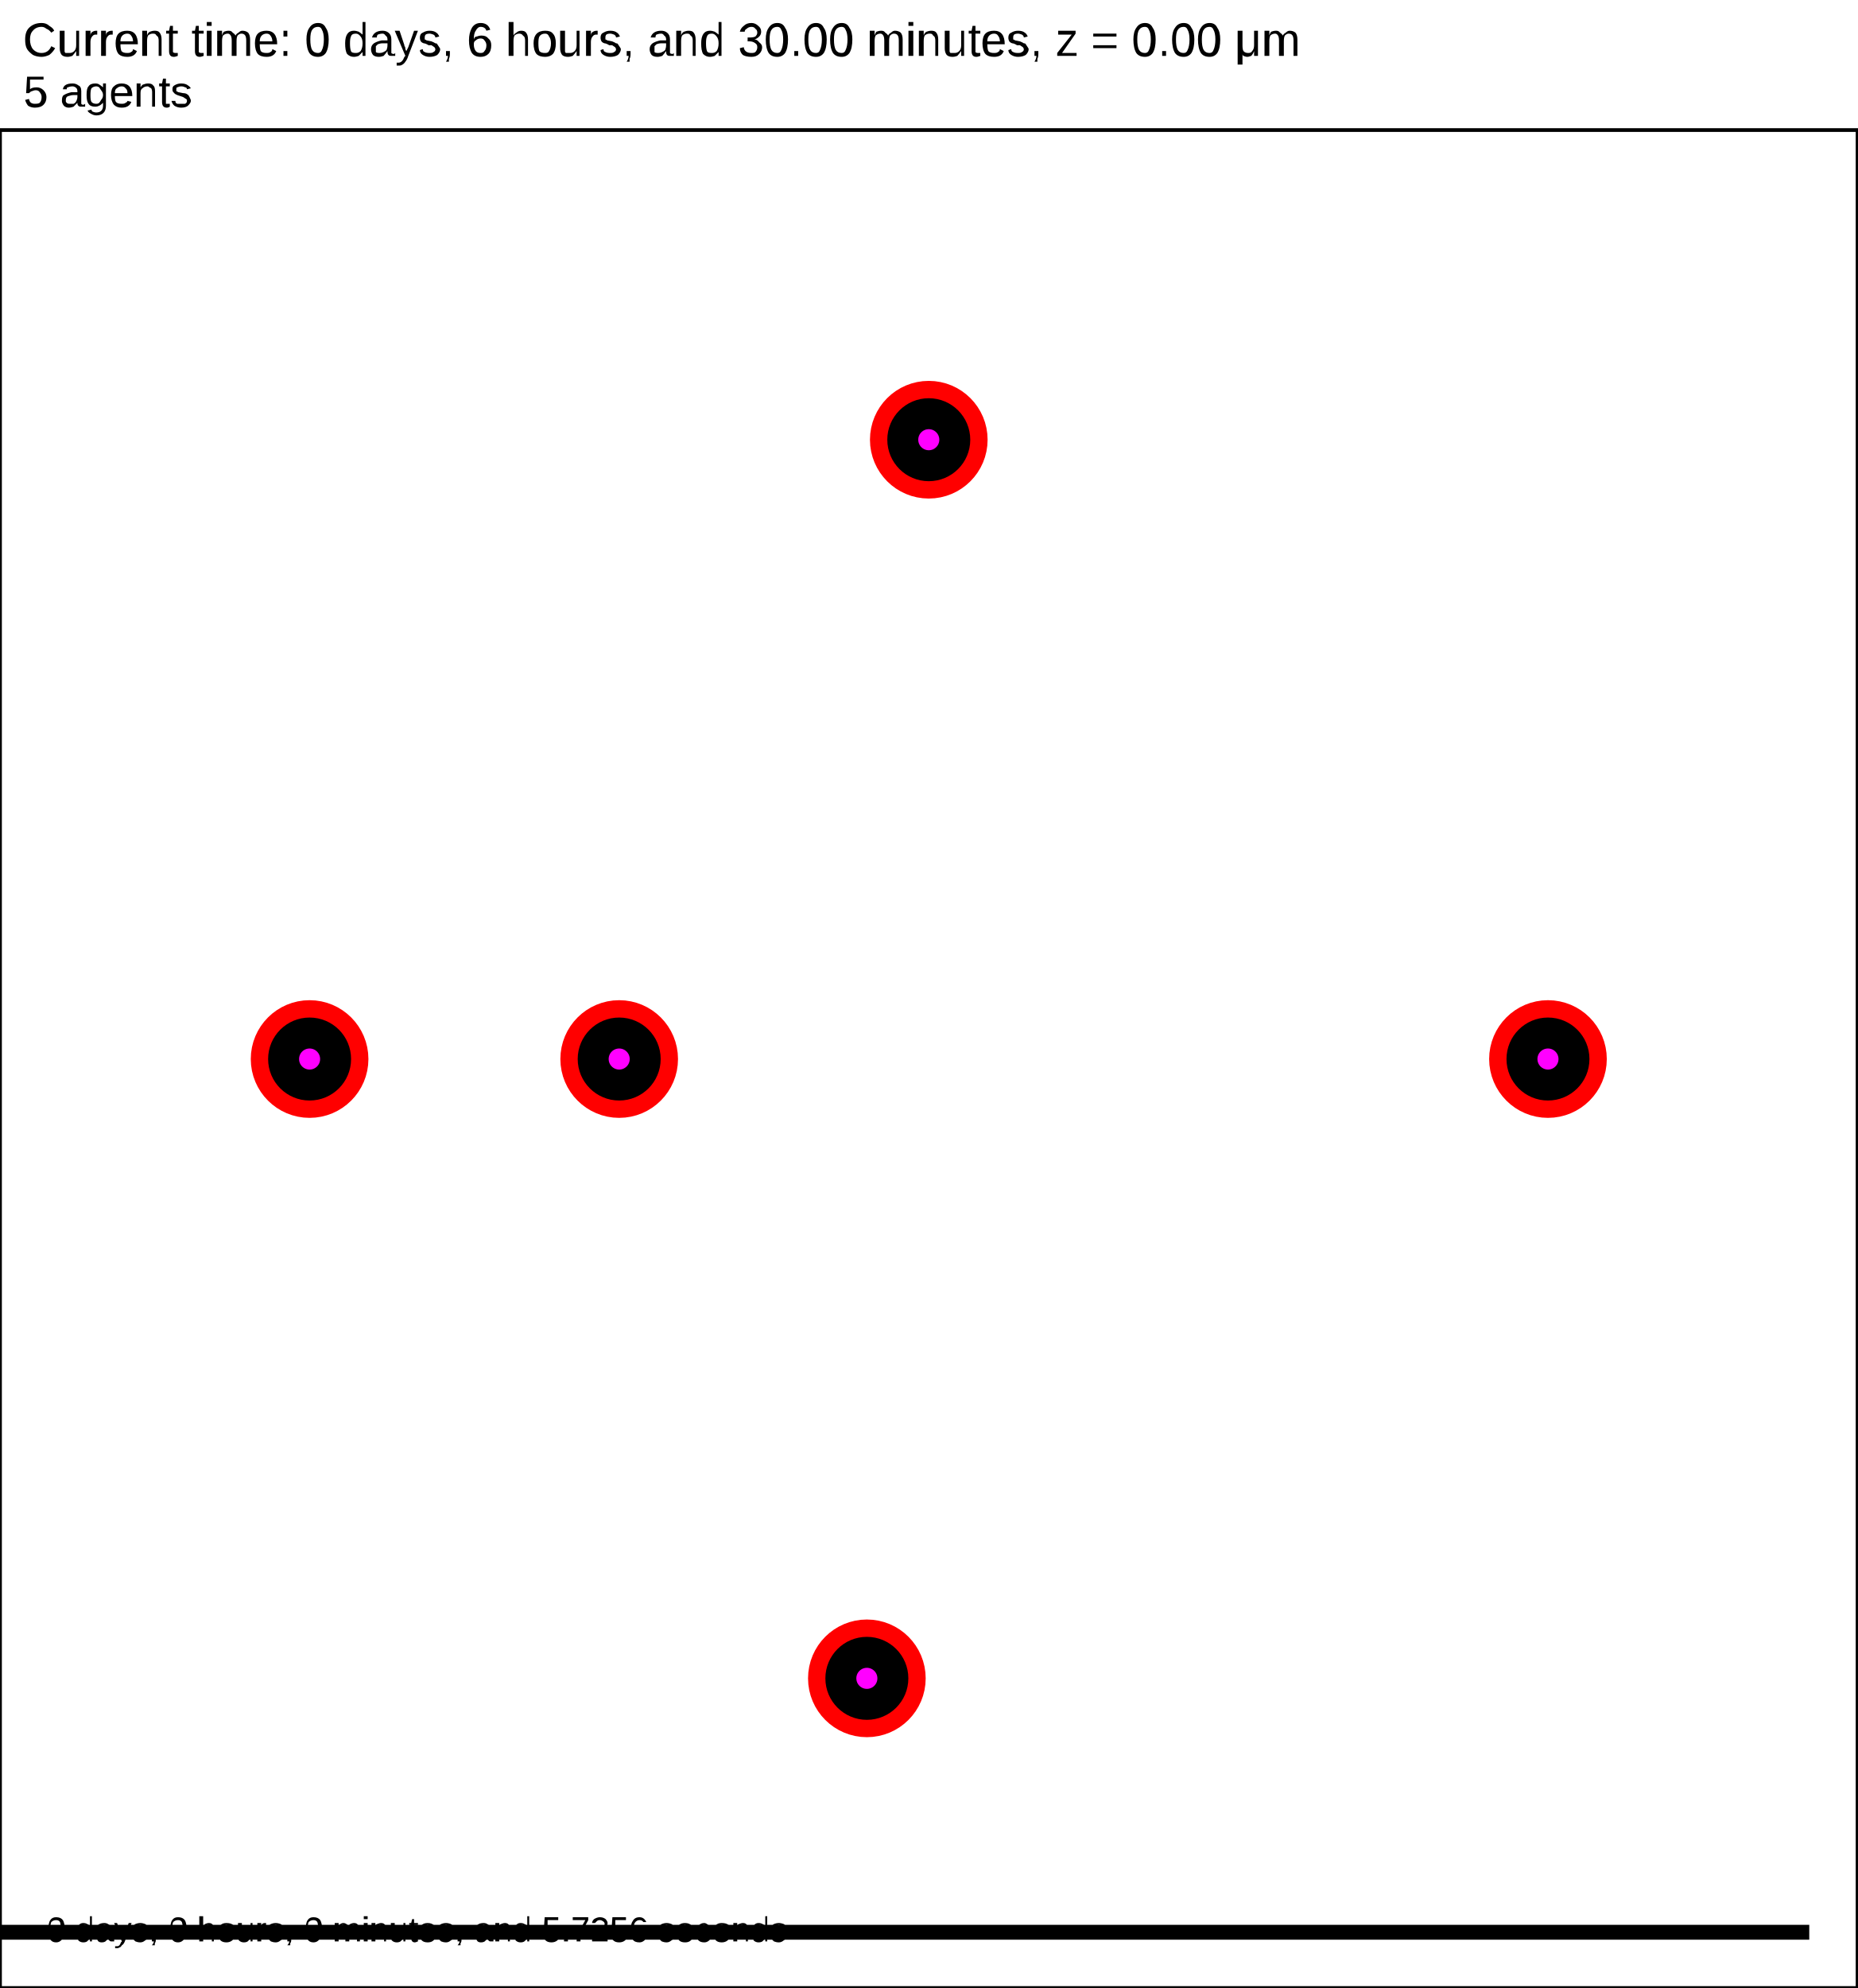
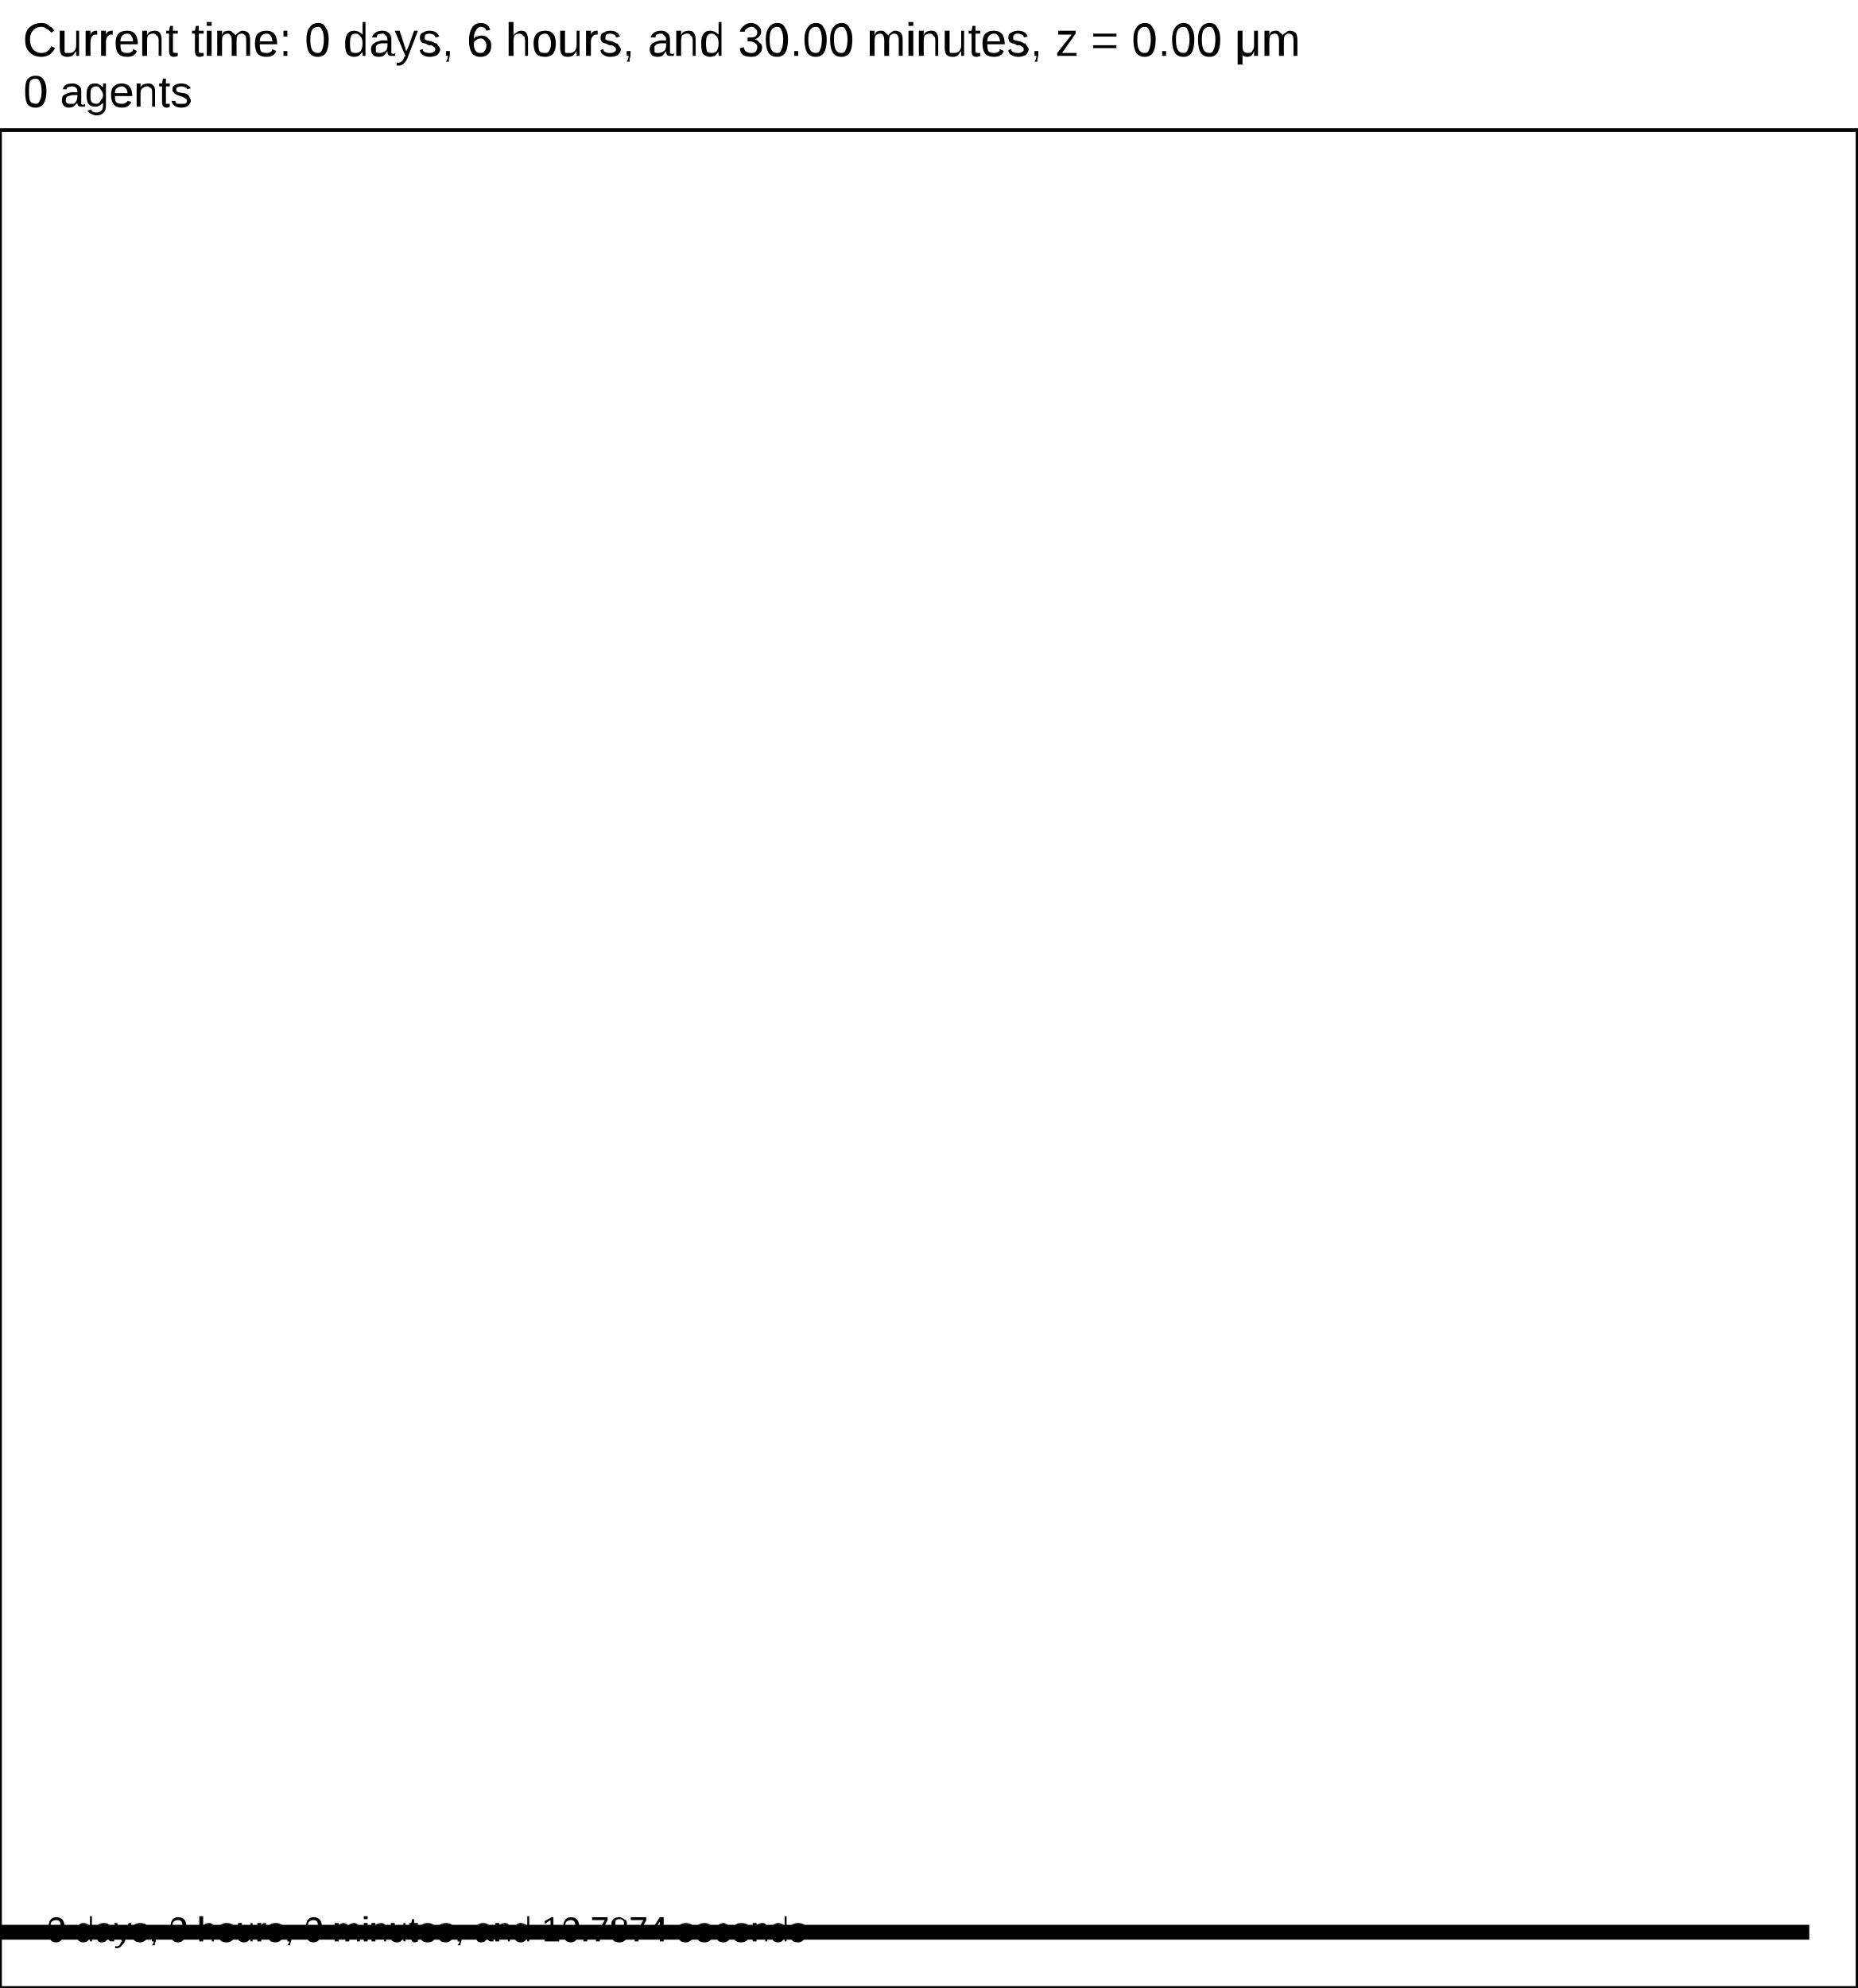
<svg xmlns="http://www.w3.org/2000/svg" version="1.1" width="30" height="32.1" id="svg2">
  <rect x="0" y="0" width="30" height="32.1" stroke-width="0.06" stroke="white" fill="white" />
  <text x="0.375" y="0.9" font-family="Arial" font-size="0.75" fill="black">
   Current time: 0 days, 6 hours, and 30.00 minutes, z = 0.00 μm
  </text>
  <text x="0.375" y="1.725" font-family="Arial" font-size="0.713" fill="black">
-    5 agents
+    0 agents
  </text>
  <g id="tissue" transform="translate(0,32.1) scale(1,-1)">
    <g id="ECM">
  </g>
    <g id="cells">
-       <g id="cell0">
-         <circle cx="5" cy="15" r="0.7" stroke-width="0.5" stroke="red" fill="red" />
-         <circle cx="5" cy="15" r="0.42" stroke-width="0.5" stroke="black" fill="magenta" />
-       </g>
-       <g id="cell1">
-         <circle cx="10" cy="15" r="0.7" stroke-width="0.5" stroke="red" fill="red" />
-         <circle cx="10" cy="15" r="0.42" stroke-width="0.5" stroke="black" fill="magenta" />
-       </g>
-       <g id="cell2">
-         <circle cx="15" cy="25" r="0.7" stroke-width="0.5" stroke="red" fill="red" />
-         <circle cx="15" cy="25" r="0.42" stroke-width="0.5" stroke="black" fill="magenta" />
-       </g>
-       <g id="cell3">
-         <circle cx="14" cy="5" r="0.7" stroke-width="0.5" stroke="red" fill="red" />
-         <circle cx="14" cy="5" r="0.42" stroke-width="0.5" stroke="black" fill="magenta" />
-       </g>
-       <g id="cell6">
-         <circle cx="25" cy="15" r="0.7" stroke-width="0.5" stroke="red" fill="red" />
-         <circle cx="25" cy="15" r="0.42" stroke-width="0.5" stroke="black" fill="magenta" />
-       </g>
-     </g>
+   </g>
  </g>
  <rect x="-170.75" y="31.05" width="200" height="0.3" stroke-width="0.06" stroke="rgb(255,255,255)" fill="rgb(0,0,0)" />
  <text x="-170.562" y="30.863" font-family="Arial" font-size="0.75" fill="black">
   200 μm
  </text>
  <text x="0.75" y="31.35" font-family="Arial" font-size="0.562" fill="black">
-    0 days, 0 hours, 0 minutes, and 5.7256 seconds
+    0 days, 0 hours, 0 minutes, and 10.7874 seconds
  </text>
  <rect x="0" y="2.1" width="30" height="30" stroke-width="0.06" stroke="rgb(0,0,0)" fill="none" />
</svg>
